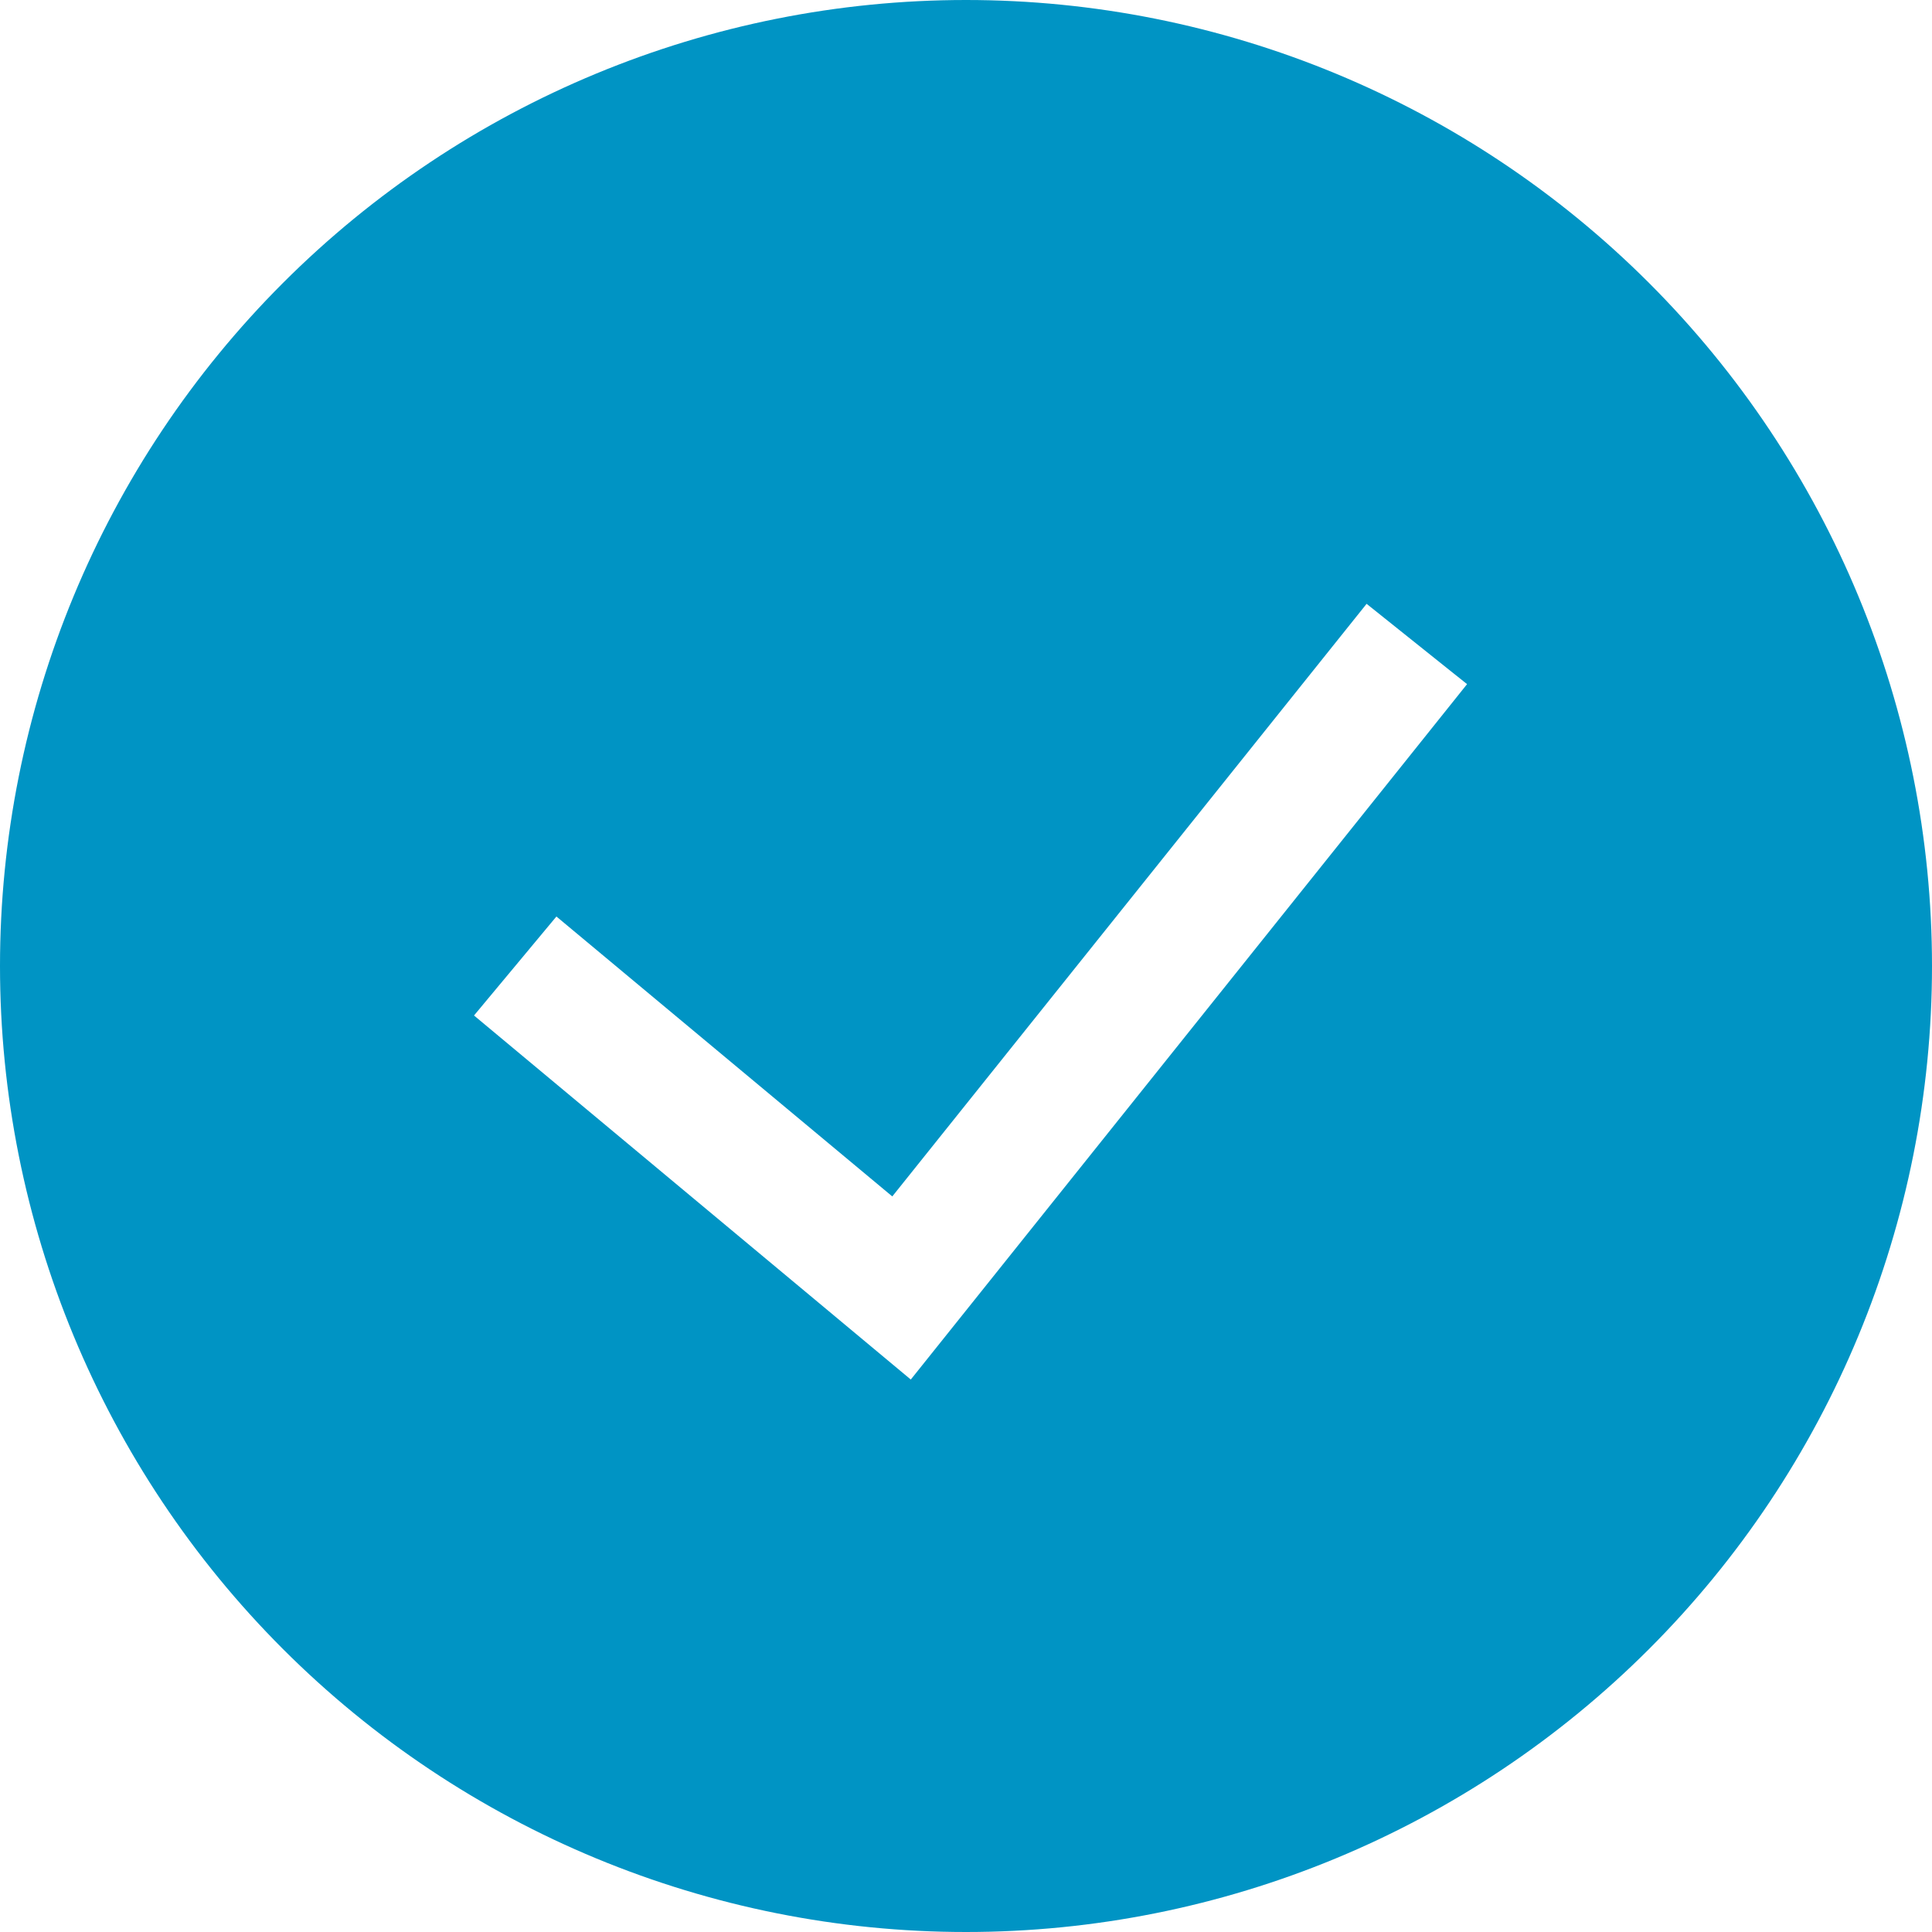
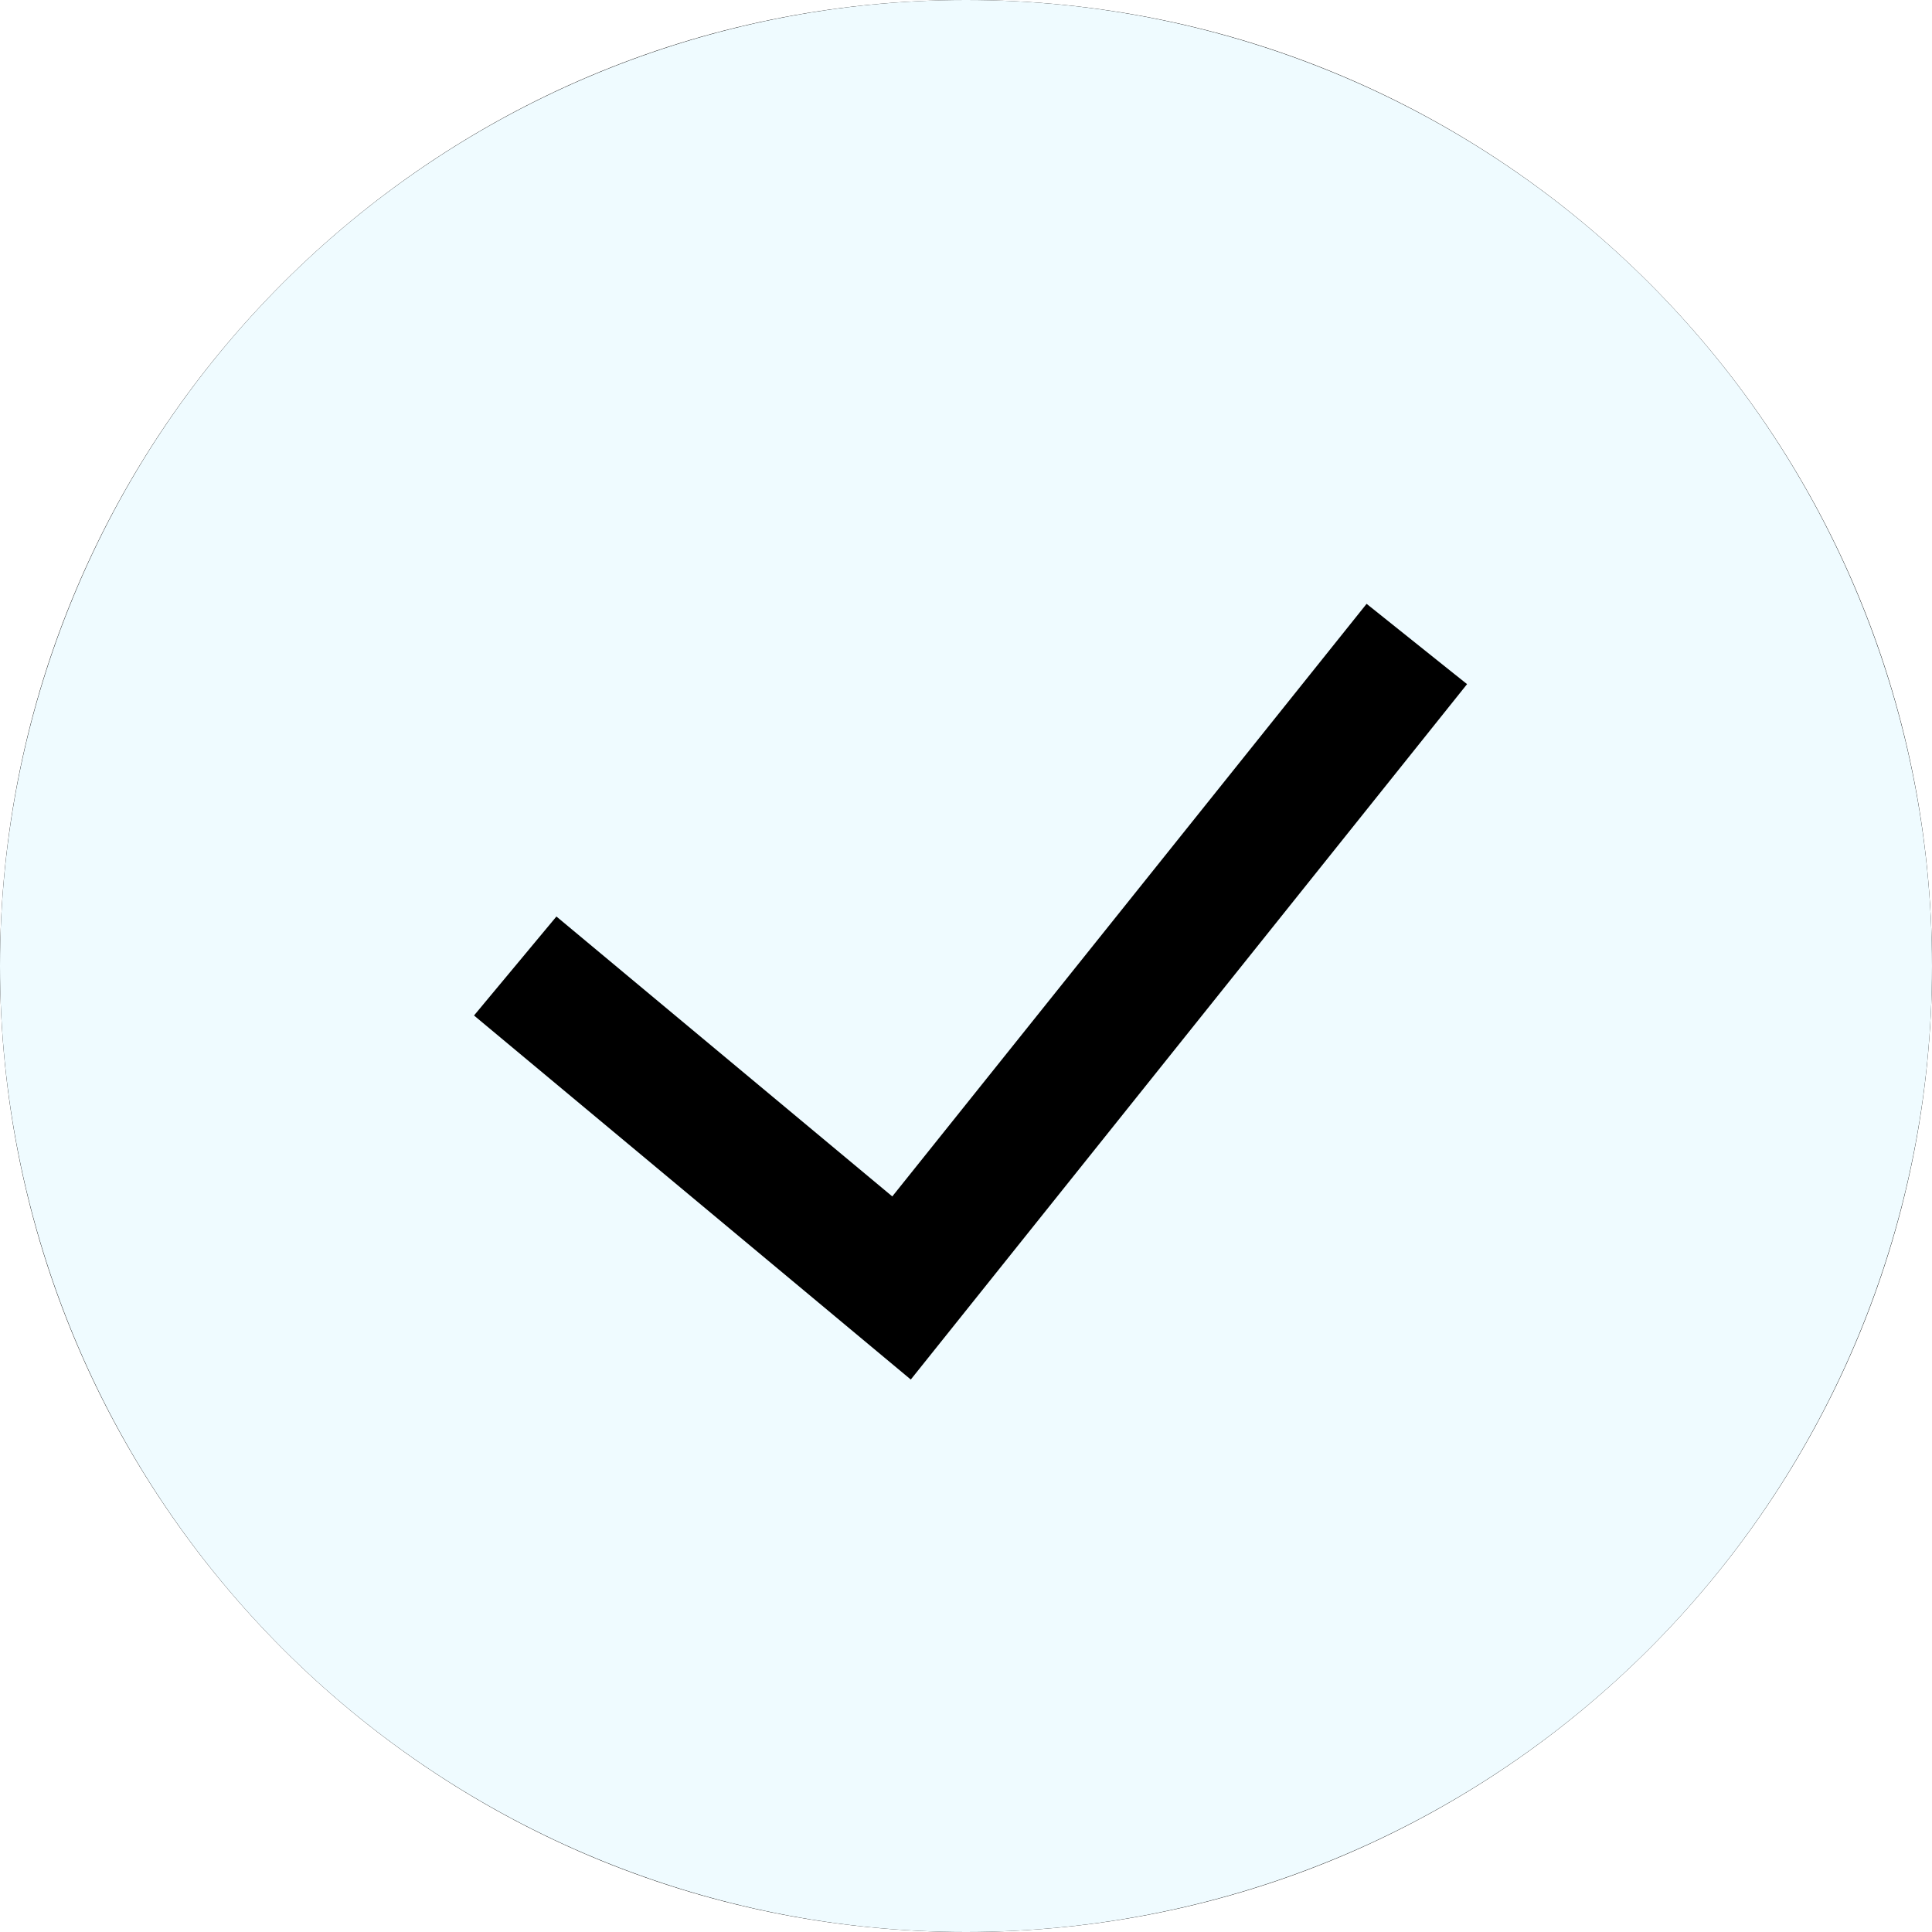
<svg xmlns="http://www.w3.org/2000/svg" width="26" height="26" viewBox="0 0 26 26" fill="none">
-   <path fill-rule="evenodd" clip-rule="evenodd" d="M0 13C0 9.552 1.37 6.246 3.808 3.808C6.246 1.37 9.552 0 13 0C16.448 0 19.754 1.37 22.192 3.808C24.63 6.246 26 9.552 26 13C26 16.448 24.63 19.754 22.192 22.192C19.754 24.63 16.448 26 13 26C9.552 26 6.246 24.63 3.808 22.192C1.37 19.754 0 16.448 0 13H0ZM12.258 18.564L19.743 9.207L18.391 8.126L12.008 16.101L7.488 12.334L6.379 13.666L12.258 18.566V18.564Z" fill="#0094C4" />
+   <path d="M0 13C0 5.82 5.82 0 13 0C20.18 0 26 5.82 26 13C26 20.18 20.18 26 13 26C5.82 26 0 20.18 0 13Z" fill="black" />
+   <path fill-rule="evenodd" clip-rule="evenodd" d="M0 13C0 9.552 1.37 6.246 3.808 3.808C6.246 1.37 9.552 0 13 0C16.448 0 19.754 1.37 22.192 3.808C24.63 6.246 26 9.552 26 13C26 16.448 24.63 19.754 22.192 22.192C19.754 24.63 16.448 26 13 26C9.552 26 6.246 24.63 3.808 22.192C1.37 19.754 0 16.448 0 13H0ZM12.258 18.564L19.743 9.207L18.391 8.126L12.008 16.101L7.488 12.334L6.379 13.666L12.258 18.566V18.564Z" fill="#EFFBFF" />
</svg>
